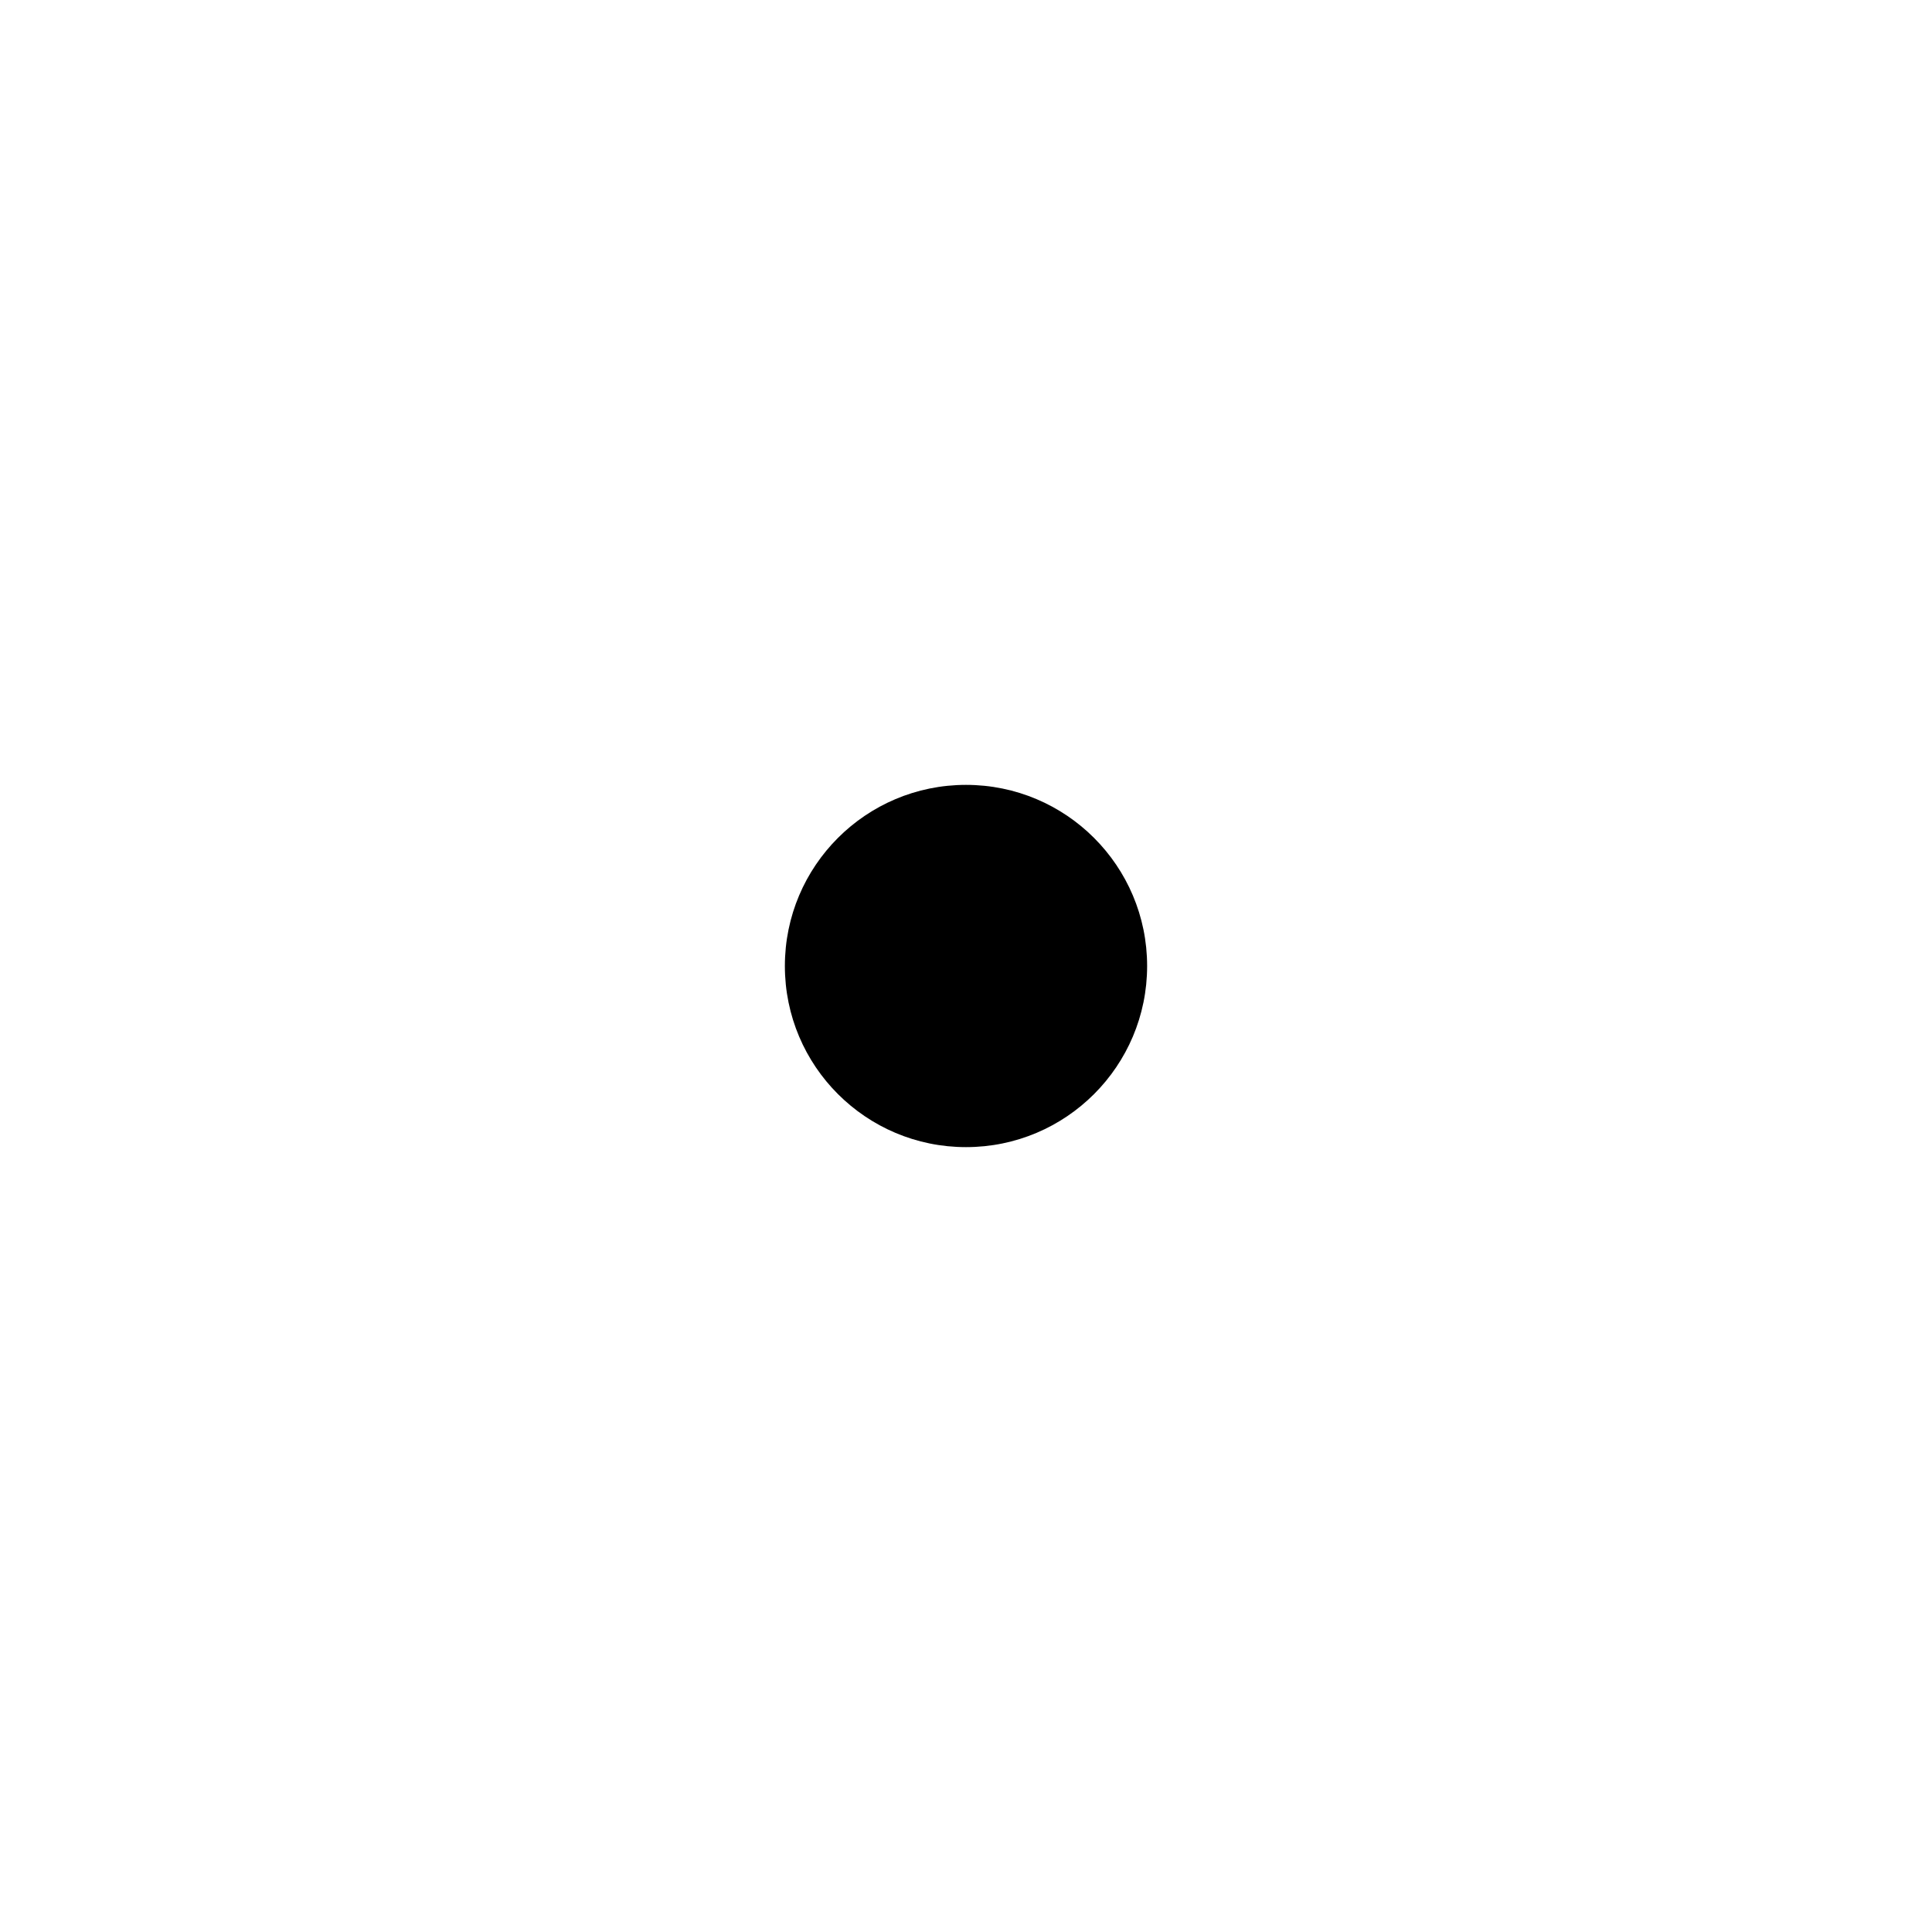
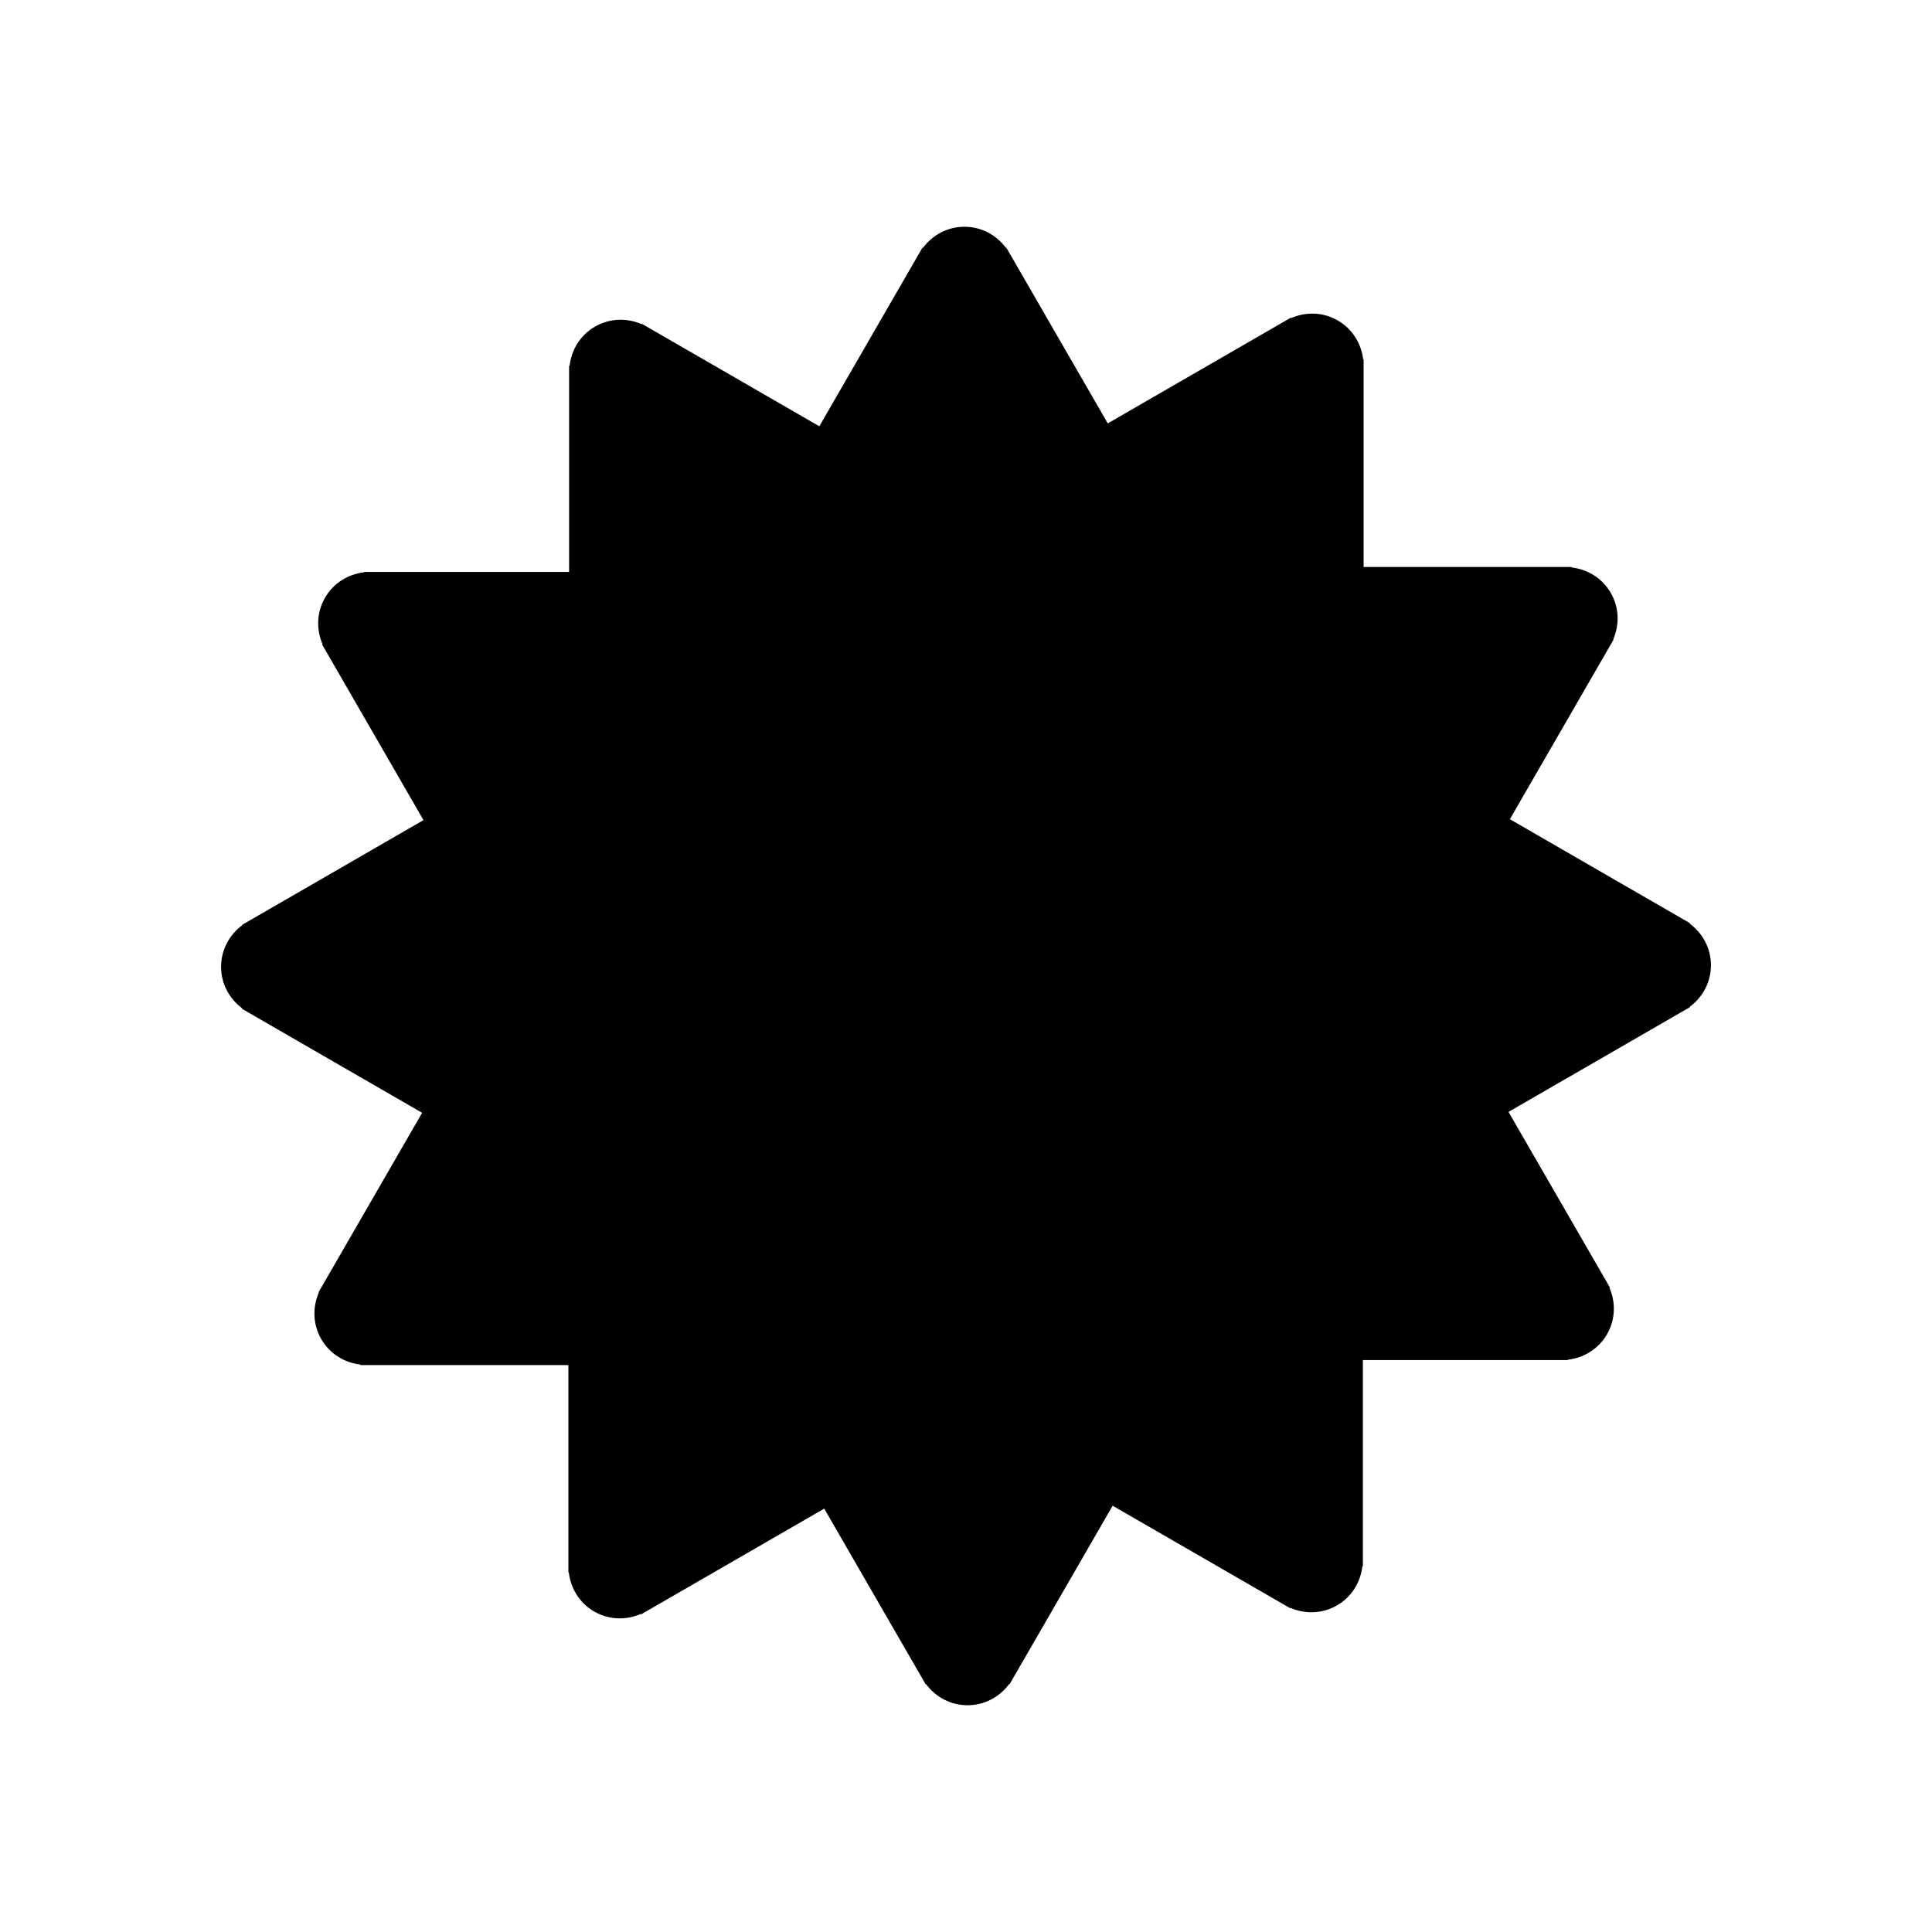
- <svg xmlns="http://www.w3.org/2000/svg" viewBox="0 0 64 64" fill="#000">
-   <circle cx="32" cy="32" r="6" />
-   <path d="M32 4v12M32 48v12M4 32h12M48 32h12M12 12l8 8M44 44l8 8M52 12l-8 8M20 44l-8 8" />
+ <svg xmlns="http://www.w3.org/2000/svg" fill="#000000" version="1.1" id="Layer_1" width="800px" height="800px" viewBox="0 0 100 100" enable-background="new 0 0 100 100" xml:space="preserve">
+   <g>
+     <path d="M88.558,49.96c0-0.885-0.435-1.663-1.097-2.151l0.014-0.024l-9.324-5.383l5.367-9.296l-0.018-0.011   c0.328-0.752,0.315-1.643-0.127-2.408c-0.443-0.766-1.208-1.223-2.025-1.314v-0.026H70.58V18.61h-0.022   c-0.092-0.816-0.549-1.58-1.314-2.022c-0.767-0.443-1.658-0.456-2.412-0.125l-0.013-0.023l-9.481,5.474l-5.25-9.094l-0.019,0.011   c-0.488-0.66-1.265-1.094-2.149-1.094c-0.885,0-1.664,0.435-2.151,1.097l-0.024-0.014l-5.337,9.244l-9.19-5.306l-0.011,0.019   c-0.753-0.328-1.643-0.315-2.408,0.127c-0.767,0.442-1.223,1.208-1.315,2.025h-0.027v10.674H18.845v0.021   c-0.816,0.092-1.58,0.549-2.022,1.314c-0.442,0.766-0.455,1.657-0.126,2.41l-0.023,0.014l5.246,9.087l-9.394,5.424l0.011,0.019   c-0.66,0.488-1.094,1.265-1.094,2.149c0,0.885,0.435,1.664,1.097,2.151l-0.014,0.024l9.324,5.383l-5.367,9.296l0.019,0.011   c-0.328,0.753-0.315,1.643,0.127,2.408c0.443,0.766,1.208,1.223,2.025,1.314v0.027H29.42V81.39h0.022   c0.092,0.816,0.549,1.58,1.314,2.022c0.767,0.443,1.658,0.455,2.412,0.125l0.013,0.023l9.481-5.474l5.25,9.094l0.019-0.011   c0.488,0.66,1.265,1.094,2.149,1.094c0.885,0,1.664-0.435,2.151-1.096l0.023,0.013l5.337-9.244l9.191,5.306l0.011-0.019   c0.753,0.328,1.643,0.315,2.408-0.127c0.767-0.442,1.223-1.208,1.315-2.025h0.027V70.398h10.613v-0.021   c0.816-0.092,1.58-0.549,2.022-1.314c0.442-0.766,0.455-1.658,0.126-2.411l0.023-0.013l-5.246-9.087l9.394-5.424l-0.011-0.019   C88.124,51.622,88.558,50.844,88.558,49.96z" />
+   </g>
</svg>
